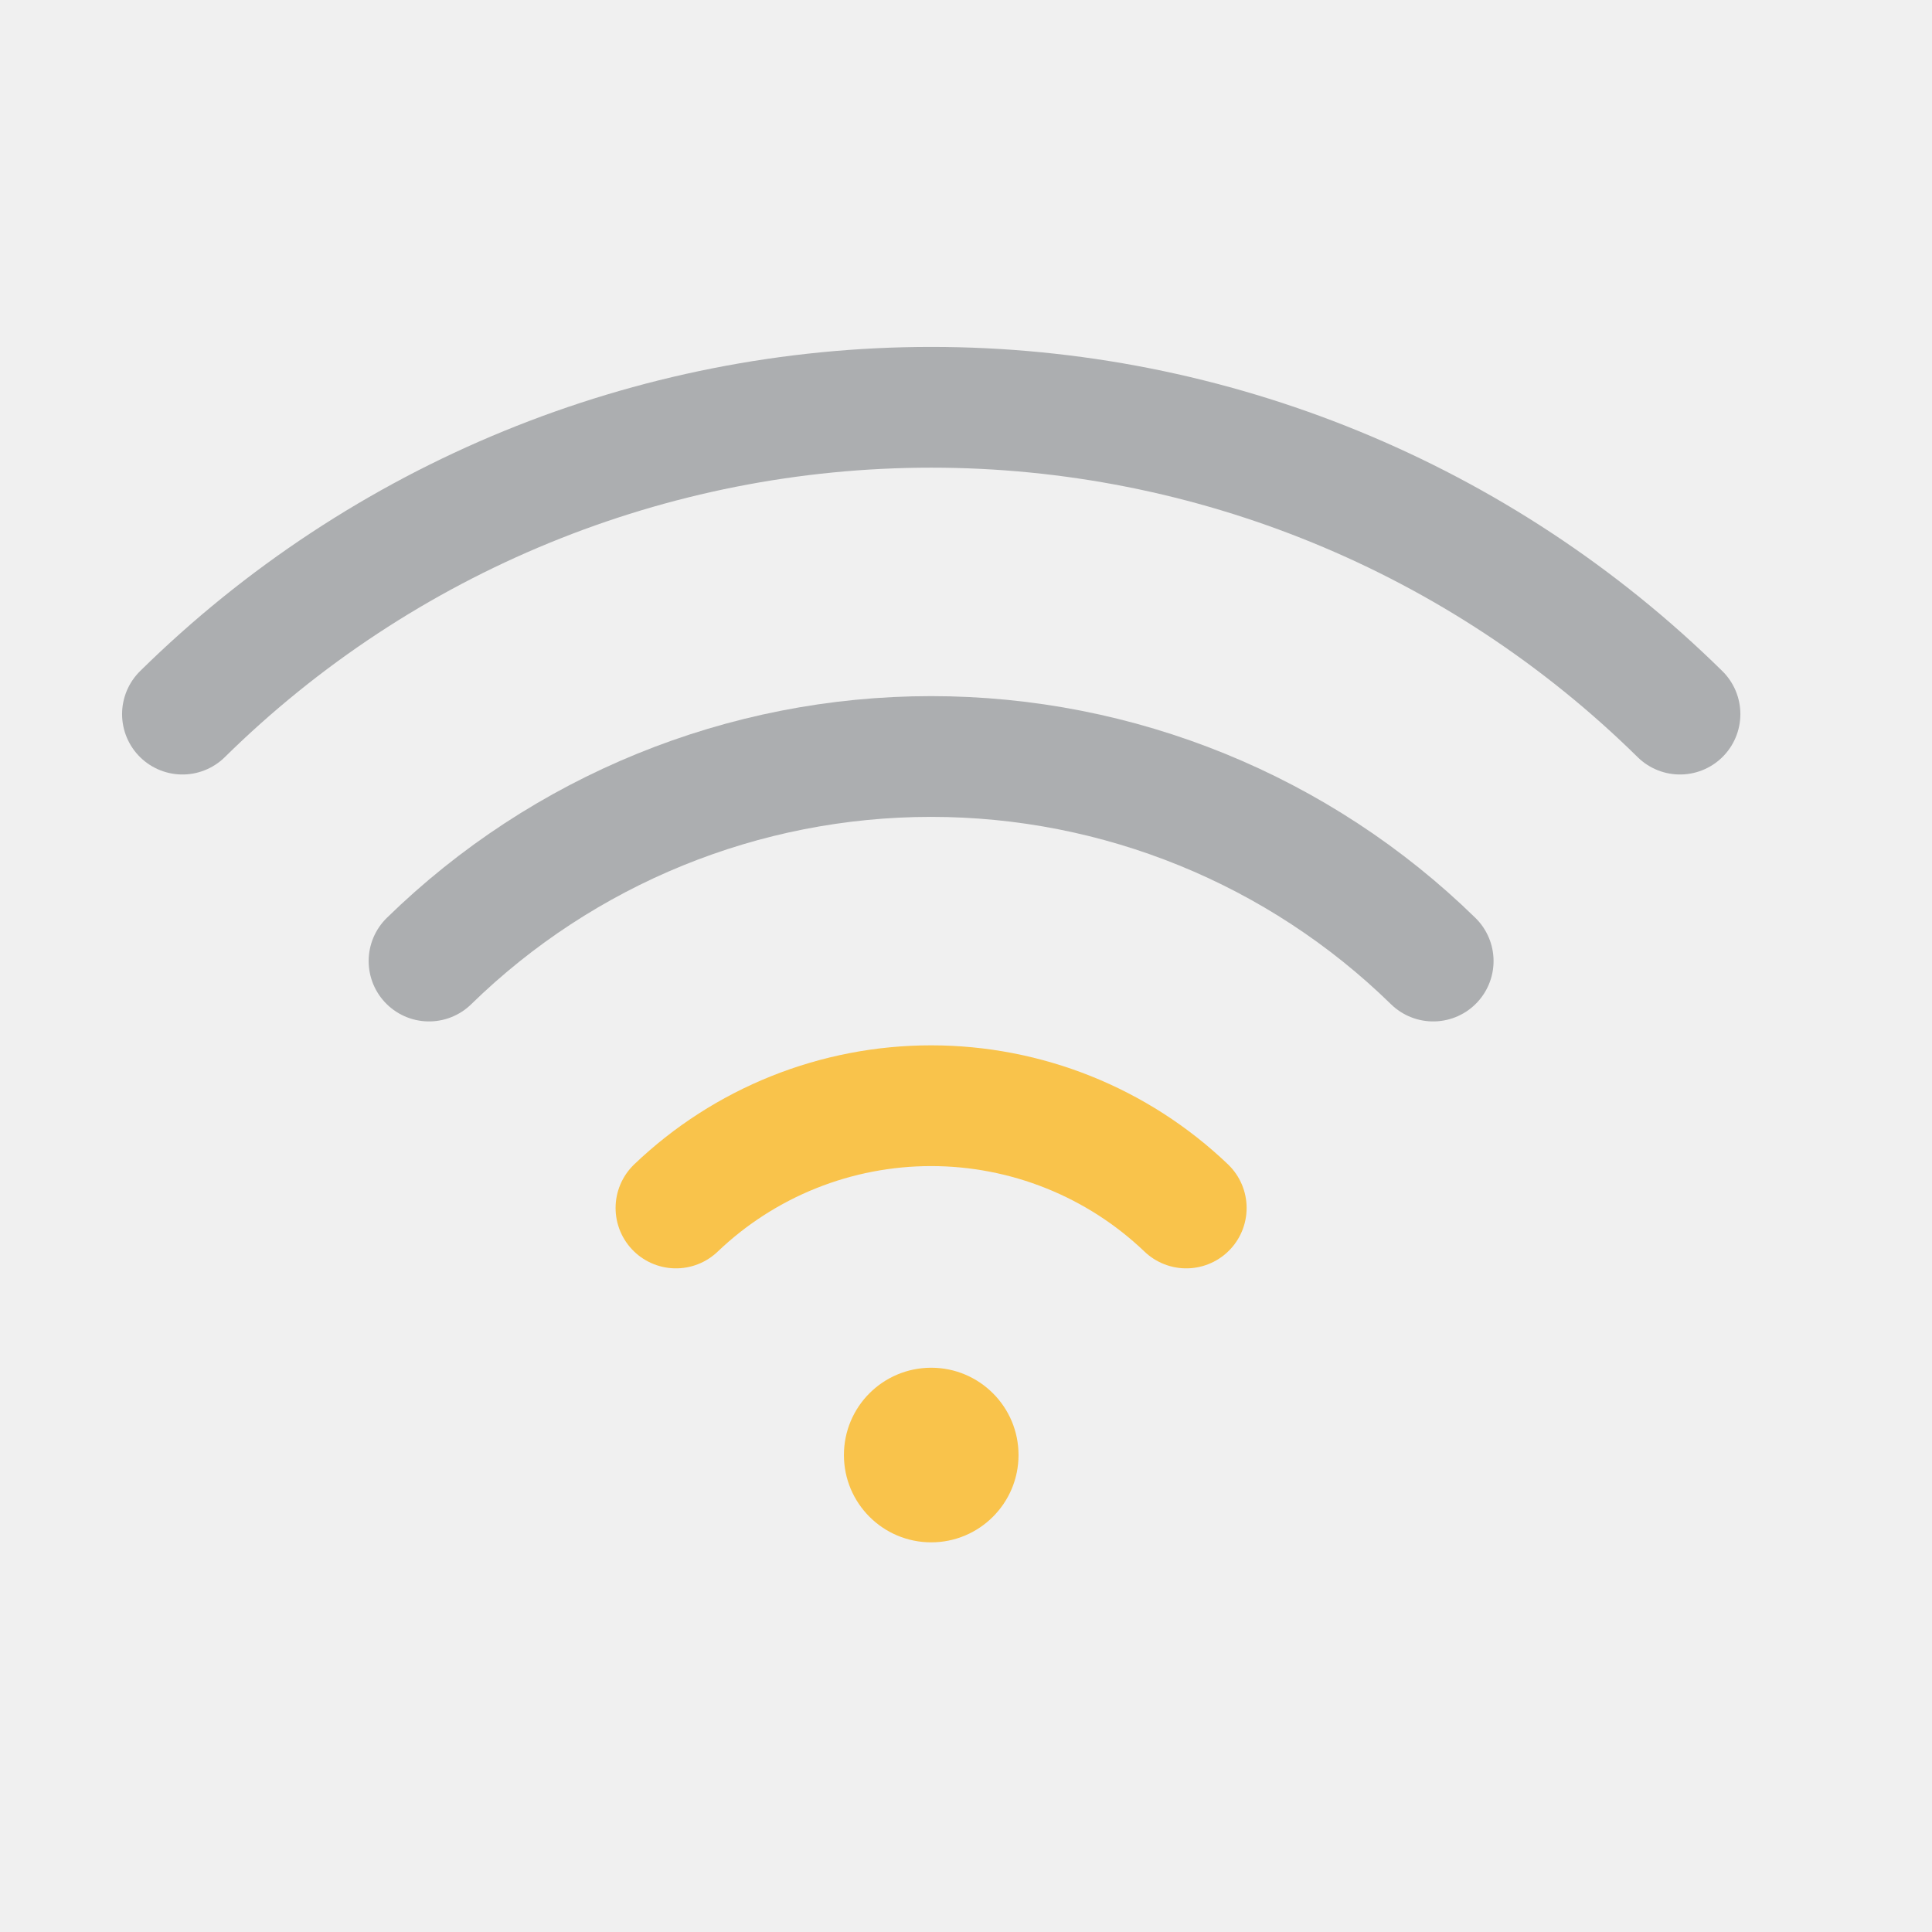
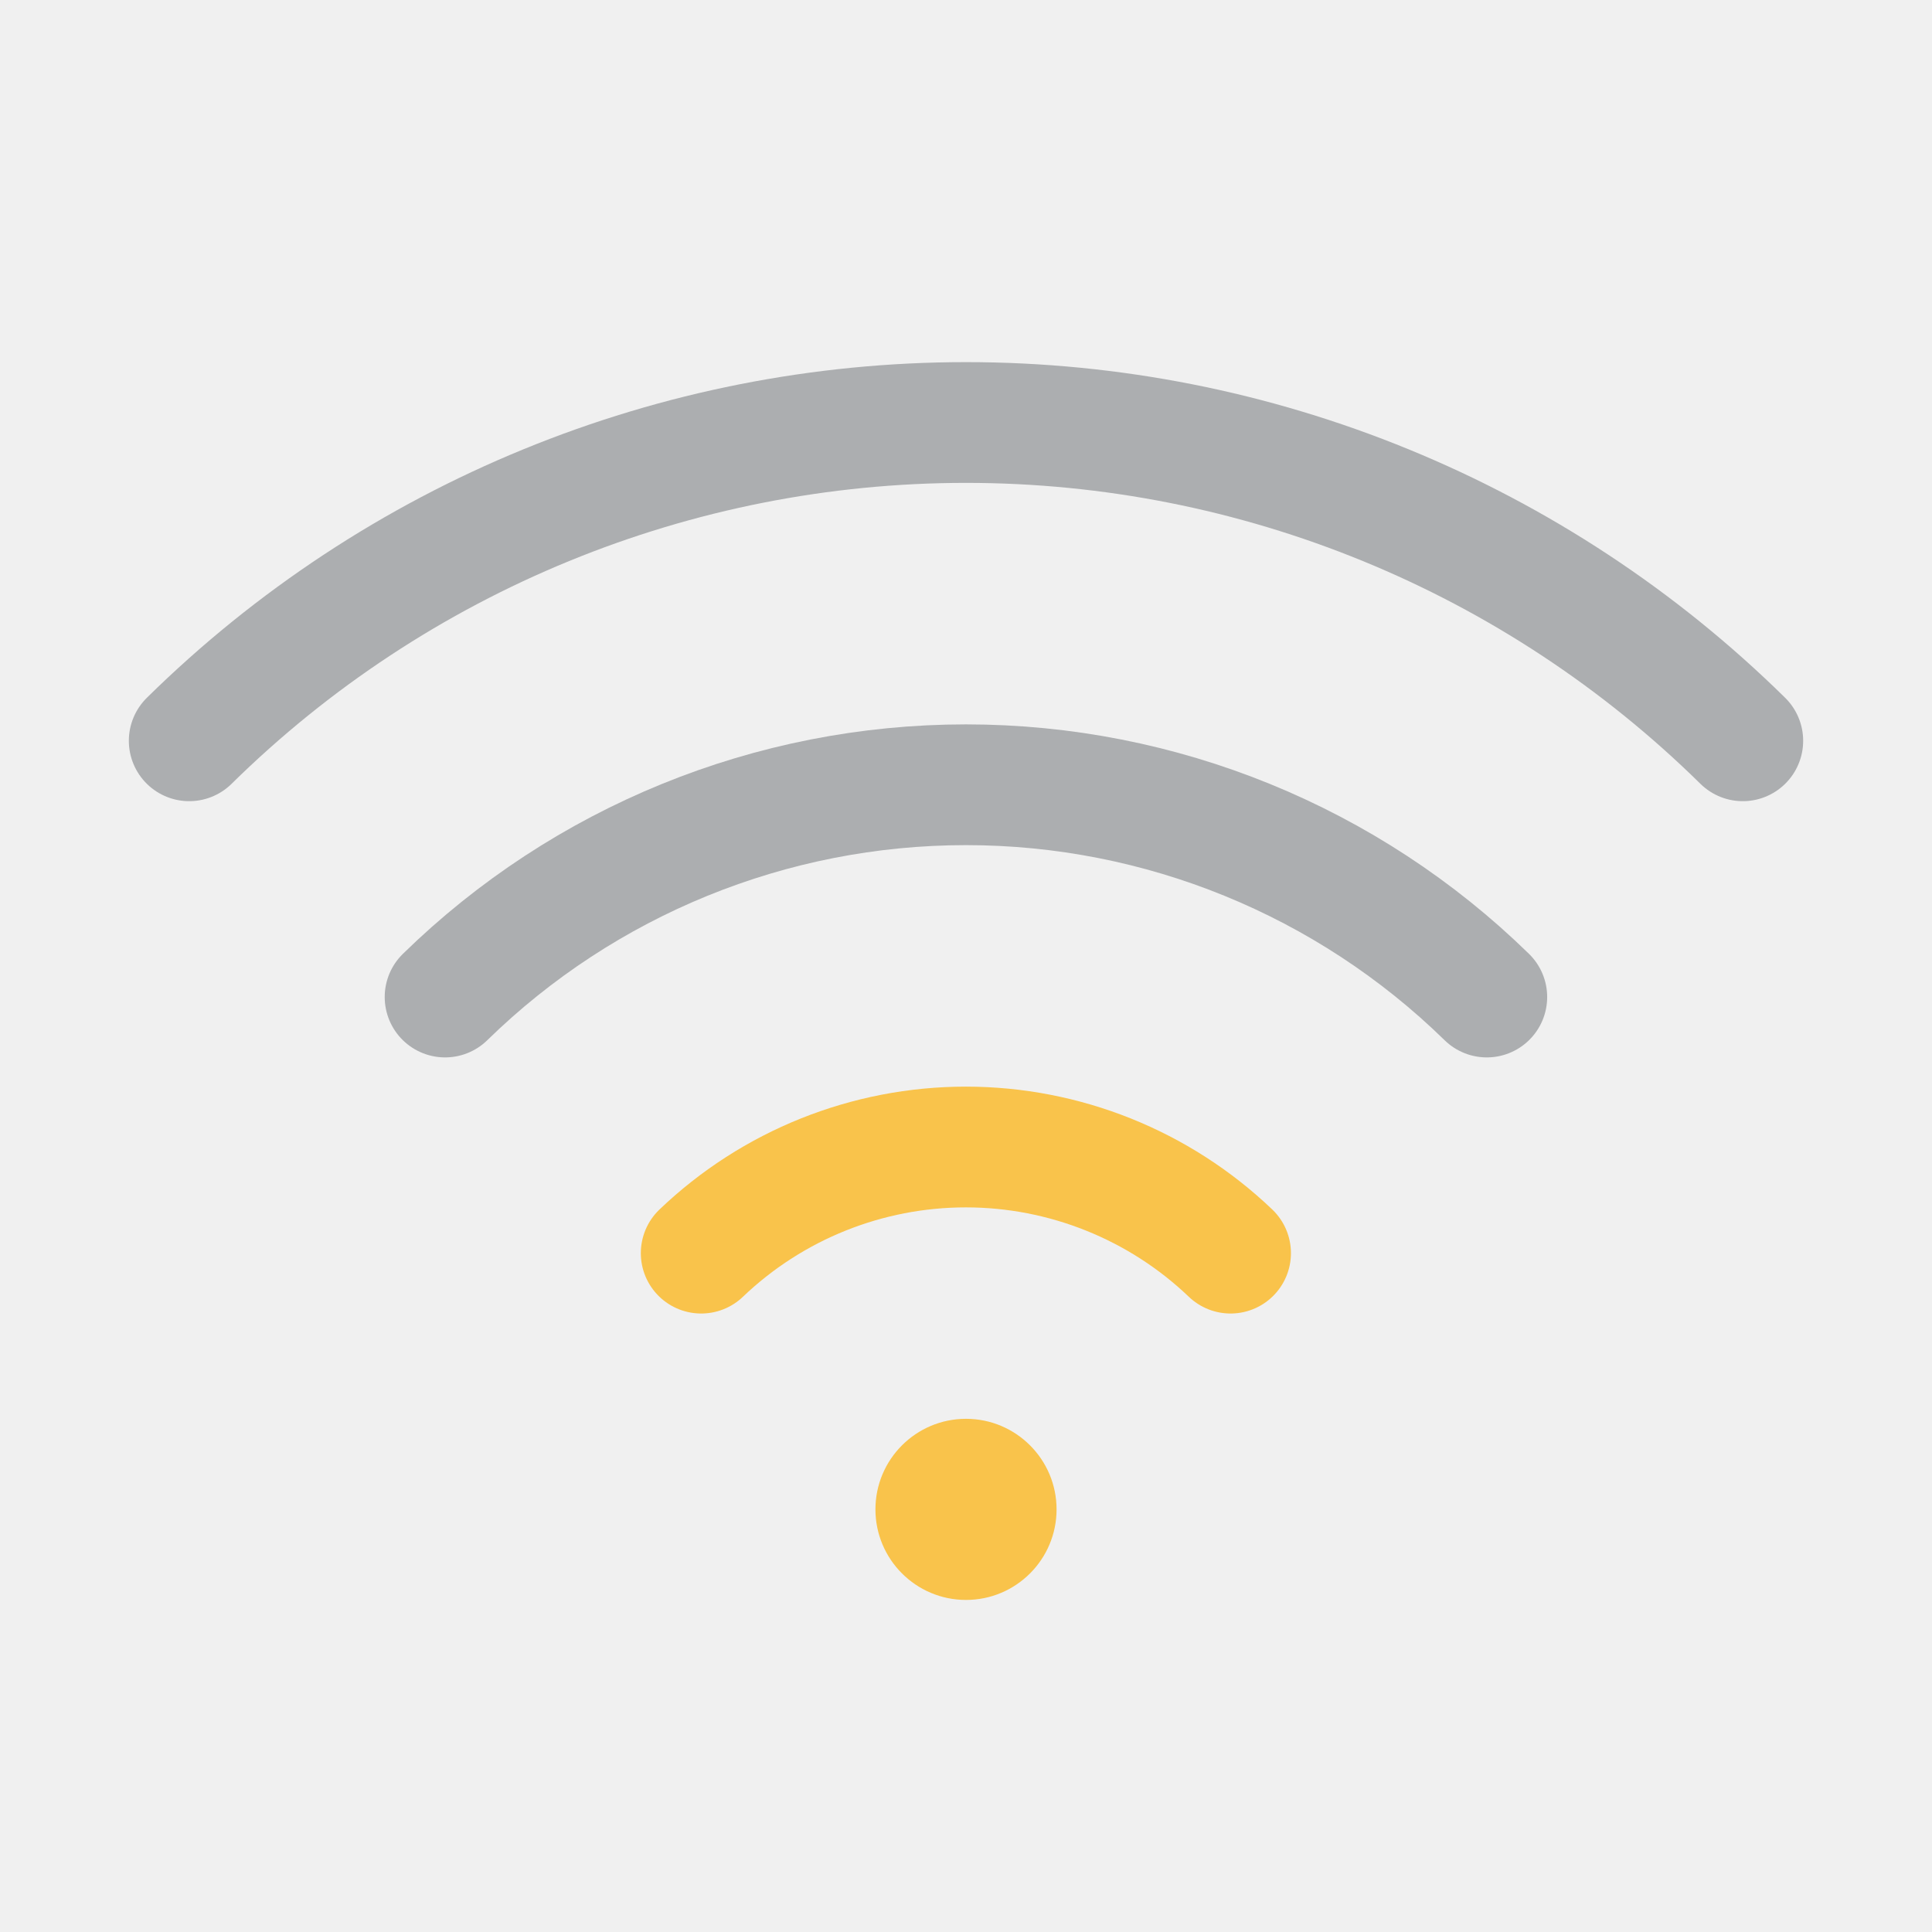
<svg xmlns="http://www.w3.org/2000/svg" width="16" height="16" viewBox="0 0 16 16" fill="none">
  <g clip-path="url(#clip0_1219_22209)">
-     <path d="M5.598 10.004C6.167 9.46 6.924 9.157 7.711 9.157C8.498 9.157 9.255 9.46 9.824 10.004" stroke="#F9C34B" stroke-linecap="round" stroke-linejoin="round" />
-     <path d="M3.553 7.959C4.665 6.873 6.157 6.265 7.711 6.265C9.265 6.265 10.758 6.873 11.869 7.959" stroke="#ACAEB0" stroke-linecap="round" stroke-linejoin="round" />
-     <path d="M1.511 5.914C3.164 4.286 5.391 3.373 7.712 3.373C10.033 3.373 12.26 4.286 13.913 5.914" stroke="#ACAEB0" stroke-linecap="round" stroke-linejoin="round" />
-     <path d="M7.712 12.773C8.111 12.773 8.435 12.449 8.435 12.05C8.435 11.65 8.111 11.327 7.712 11.327C7.312 11.327 6.989 11.65 6.989 12.05C6.989 12.449 7.312 12.773 7.712 12.773Z" fill="#F9C34B" />
+     <path d="M5.807 10.378C6.397 9.814 7.182 9.499 7.999 9.499C8.815 9.499 9.601 9.814 10.191 10.378" stroke="#F9C34B" stroke-linecap="round" stroke-linejoin="round" />
+     <path d="M3.686 8.257C4.839 7.13 6.387 6.499 8 6.499C9.612 6.499 11.16 7.13 12.313 8.257" stroke="#ACAEB0" stroke-linecap="round" stroke-linejoin="round" />
+     <path d="M1.567 6.135C3.282 4.446 5.593 3.499 8 3.499C10.407 3.499 12.718 4.446 14.433 6.135" stroke="#ACAEB0" stroke-linecap="round" stroke-linejoin="round" />
+     <path d="M8 13.25C8.414 13.25 8.75 12.914 8.75 12.5C8.75 12.086 8.414 11.75 8 11.75C7.586 11.75 7.25 12.086 7.25 12.5C7.25 12.914 7.586 13.25 8 13.25Z" fill="#F9C34B" />
  </g>
  <defs>
    <clipPath id="clip0_1219_22209">
-       <rect width="15.424" height="15.424" fill="white" />
+       <rect width="16" height="16" fill="white" />
    </clipPath>
  </defs>
</svg>
